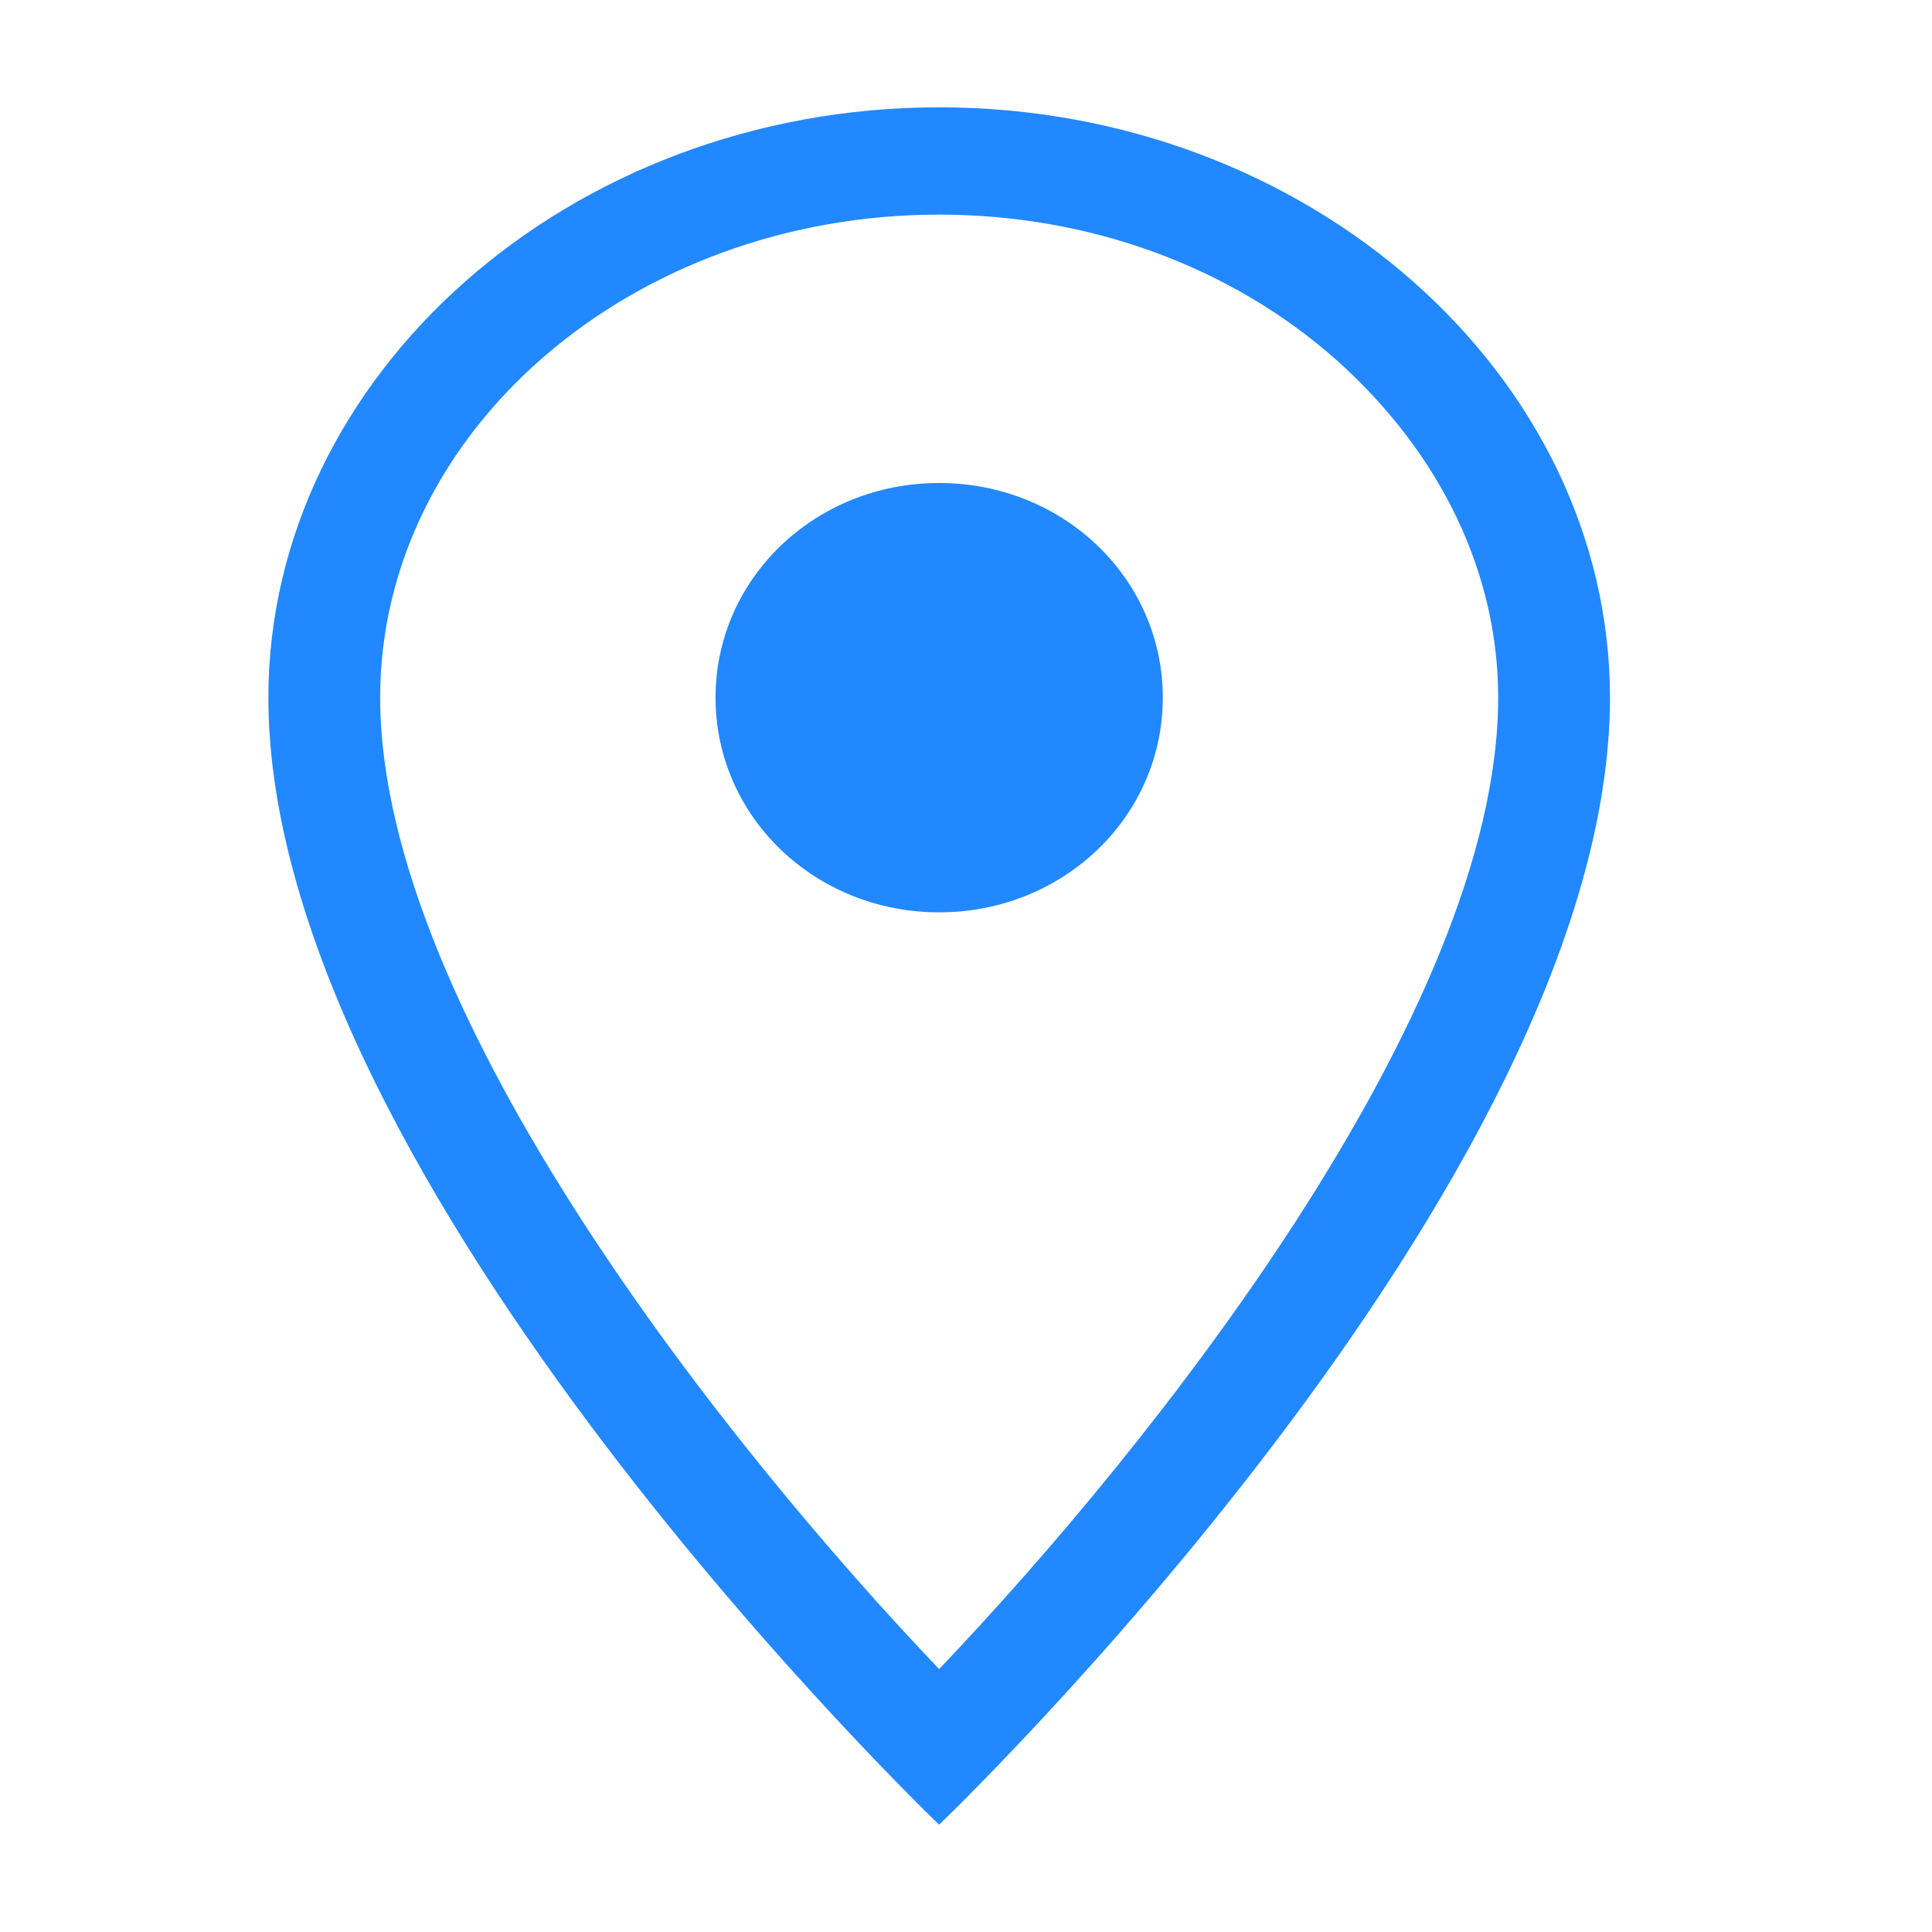
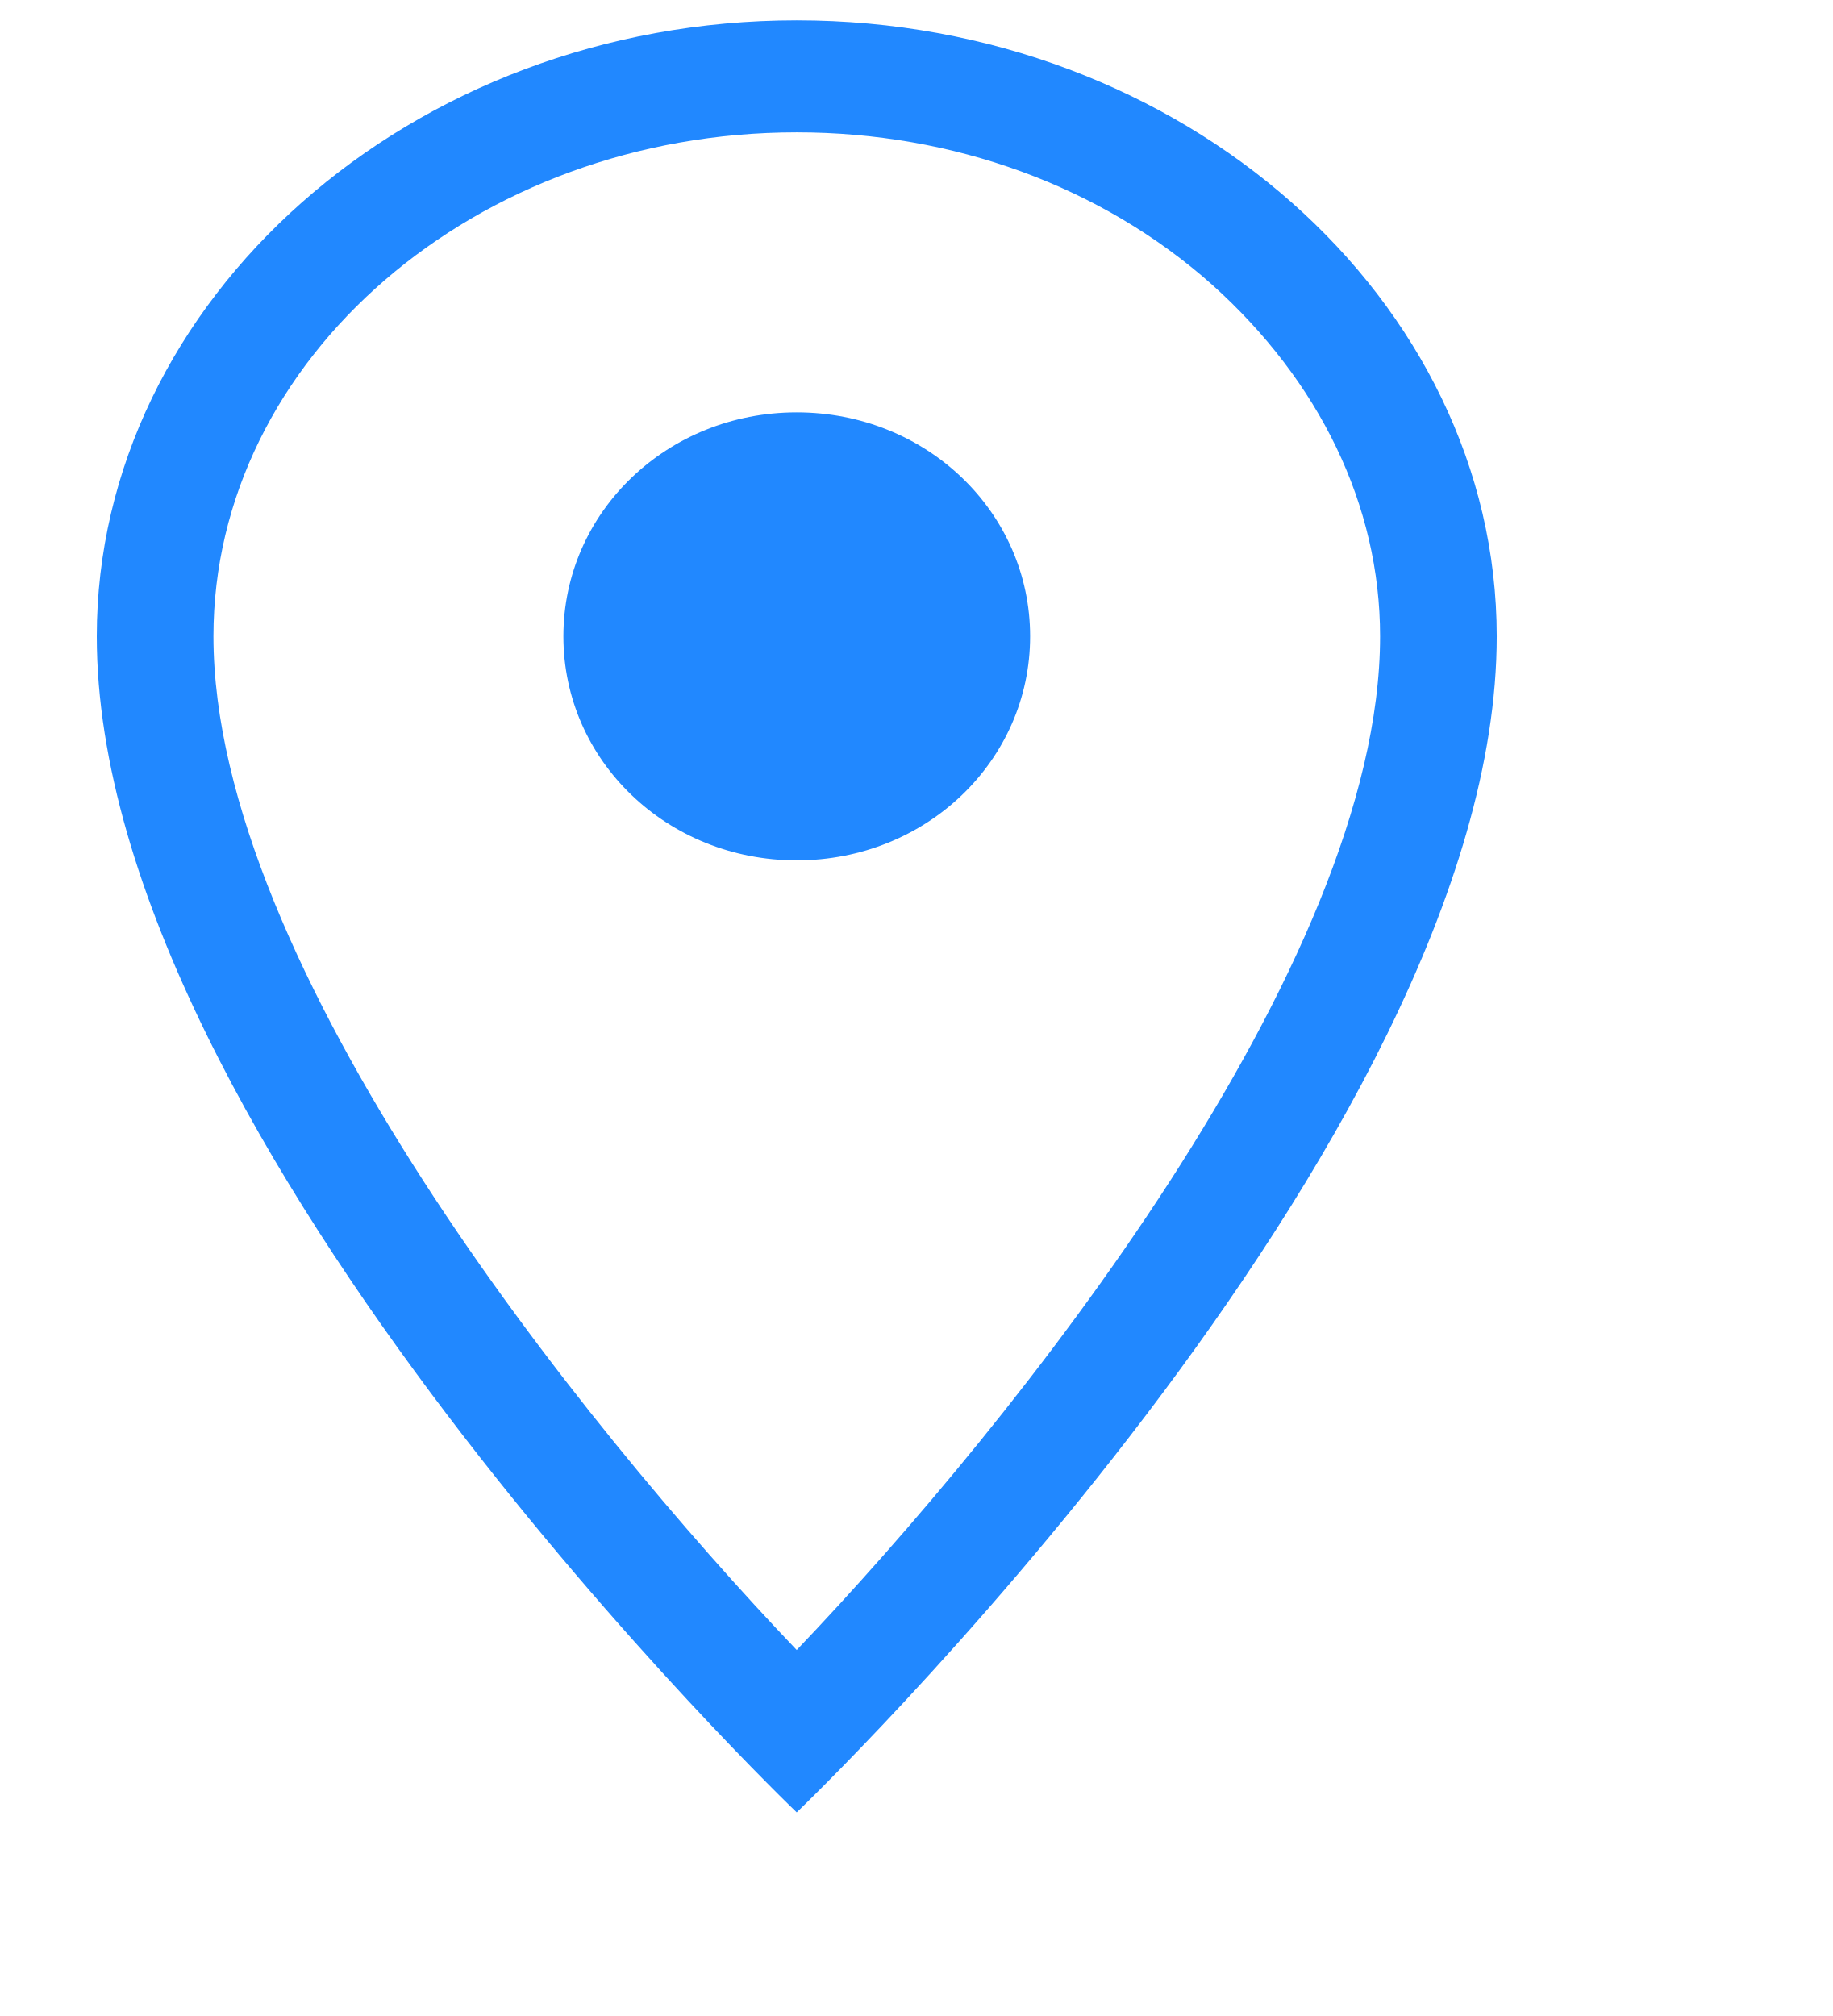
- <svg xmlns="http://www.w3.org/2000/svg" width="22" height="22" viewBox="0 0 22 22" fill="none">
-   <path fill-rule="evenodd" clip-rule="evenodd" d="M10.694 1.222C6.48 1.222 3.056 4.278 3.056 7.944C3.056 13.469 10.694 20.778 10.694 20.778C10.694 20.778 18.333 13.469 18.333 7.944C18.333 4.278 14.909 1.222 10.694 1.222ZM10.694 19.006C8.326 16.524 4.329 11.538 4.329 7.944C4.329 4.913 7.193 2.444 10.694 2.444C12.4 2.444 14.017 3.031 15.227 4.107C16.398 5.158 17.06 6.514 17.06 7.944C17.06 11.538 13.062 16.524 10.694 19.006ZM13.241 7.944C13.241 9.301 12.108 10.389 10.694 10.389C9.281 10.389 8.148 9.301 8.148 7.944C8.148 6.588 9.281 5.5 10.694 5.5C12.108 5.5 13.241 6.588 13.241 7.944Z" fill="#2188FF" />
+ <svg xmlns="http://www.w3.org/2000/svg" width="20" height="22" viewBox="0 0 18 22" fill="none">
+   <path fill-rule="evenodd" clip-rule="evenodd" d="M7.694 0.222C3.48 0.222 0.056 3.278 0.056 6.944C0.056 12.469 7.694 19.778 7.694 19.778C7.694 19.778 15.333 12.469 15.333 6.944C15.333 3.278 11.909 0.222 7.694 0.222ZM7.694 18.006C5.326 15.524 1.329 10.538 1.329 6.944C1.329 3.913 4.193 1.444 7.694 1.444C9.4 1.444 11.017 2.031 12.227 3.107C13.398 4.158 14.06 5.514 14.06 6.944C14.06 10.538 10.062 15.524 7.694 18.006ZM10.241 6.944C10.241 8.301 9.108 9.389 7.694 9.389C6.281 9.389 5.148 8.301 5.148 6.944C5.148 5.588 6.281 4.5 7.694 4.5C9.108 4.5 10.241 5.588 10.241 6.944Z" fill="#2188FF" />
</svg>
